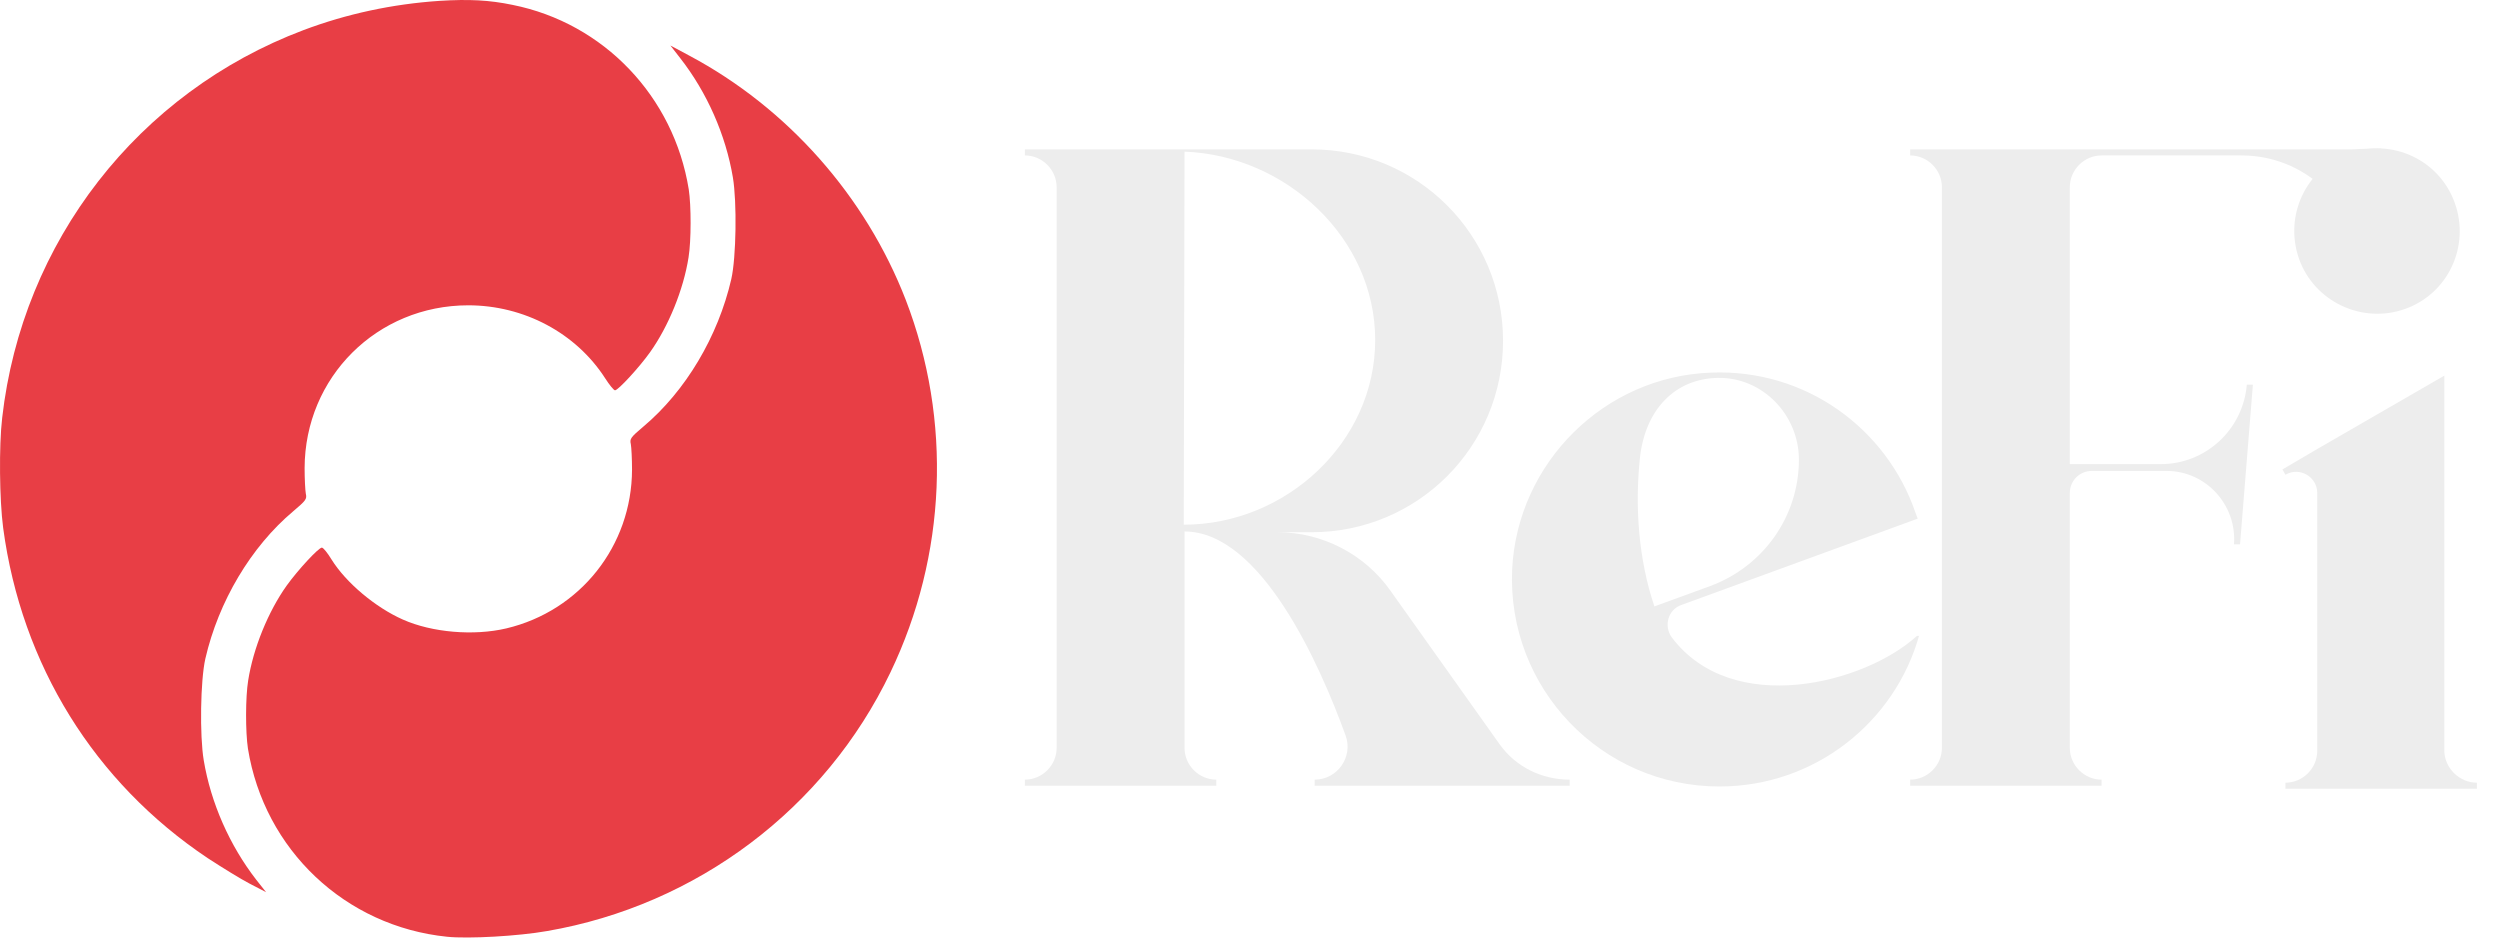
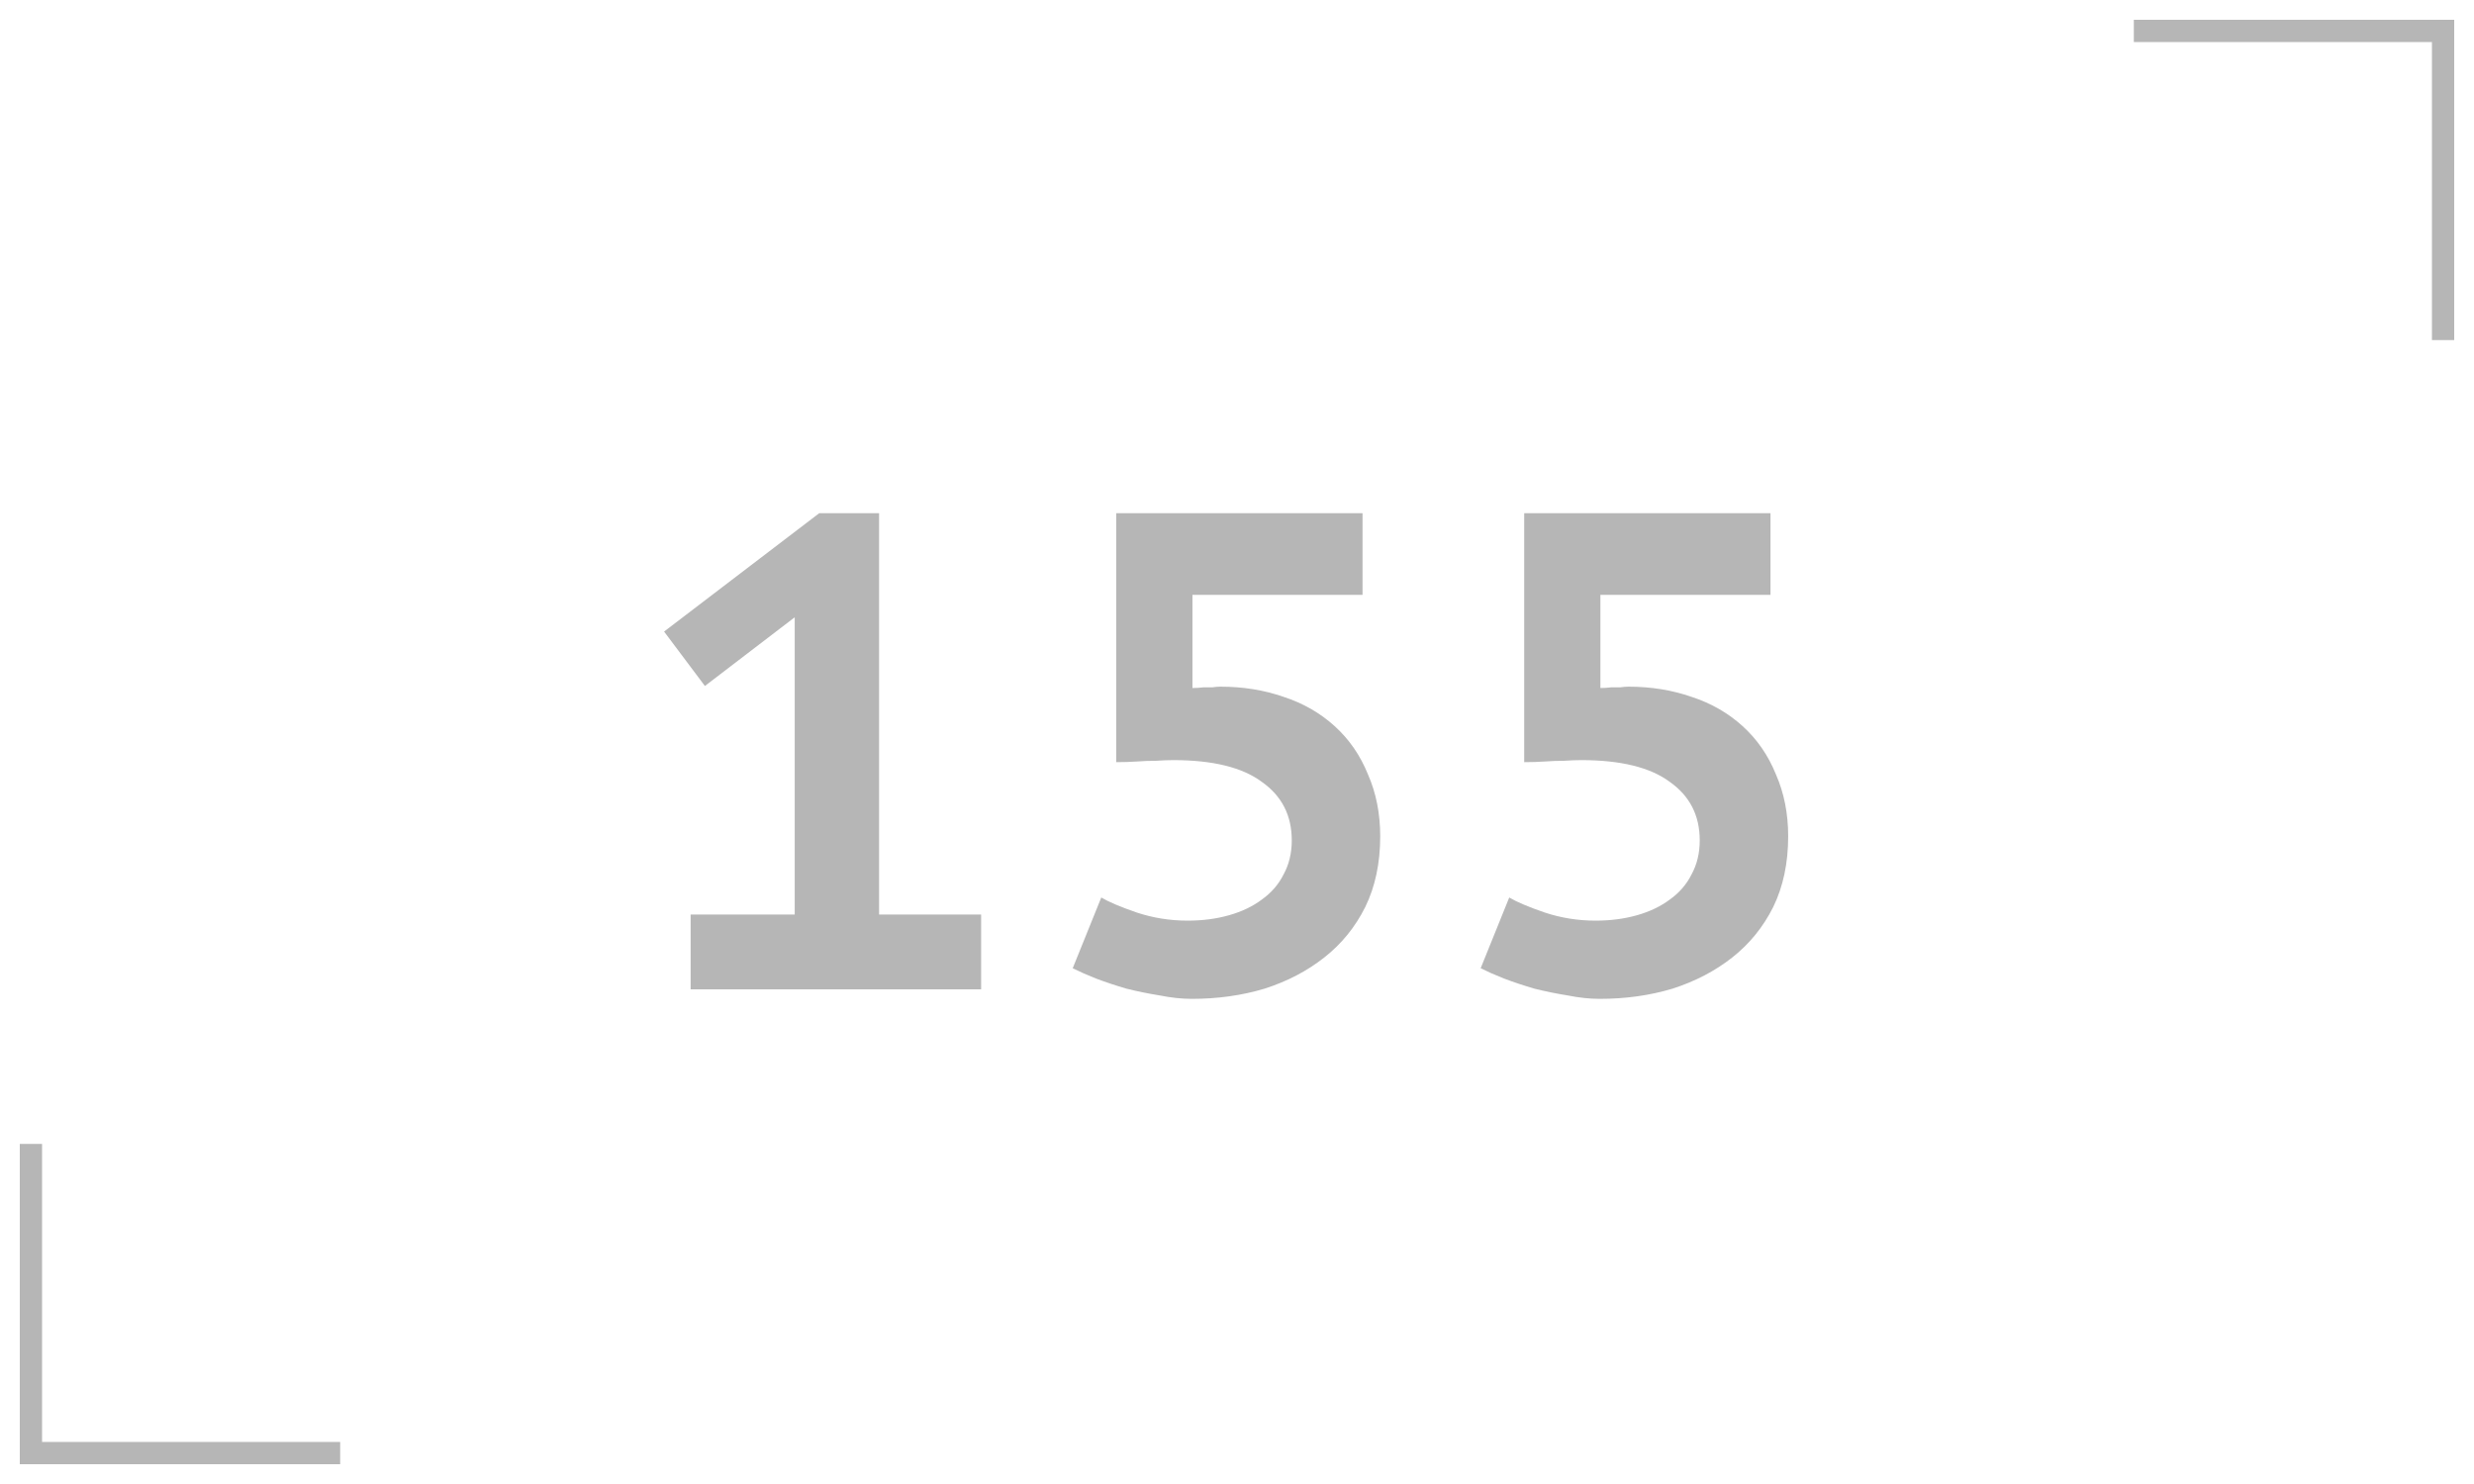
- <svg xmlns="http://www.w3.org/2000/svg" width="64" height="24" viewBox="0 0 64 24" fill="none">
-   <path d="M40.183 19.959V20.114H33.655V19.959C34.236 19.959 34.643 19.378 34.45 18.836C33.791 17.015 32.28 13.606 30.324 13.606V19.146C30.324 19.591 30.692 19.959 31.137 19.959V20.114H26.237V19.959C26.682 19.959 27.05 19.591 27.05 19.146V4.793C27.05 4.347 26.682 3.979 26.237 3.979V3.824H33.578C36.29 3.824 38.478 6.013 38.478 8.725C38.478 11.437 36.29 13.625 33.578 13.625H32.706C33.849 13.625 34.934 14.187 35.592 15.117L38.401 19.068C38.808 19.63 39.466 19.959 40.183 19.959ZM35.205 8.705C35.205 6.09 32.919 3.979 30.324 3.882L30.304 13.432C32.919 13.432 35.205 11.32 35.205 8.705Z" fill="#EDEDED" />
-   <path d="M49.132 16.26C48.512 18.488 46.459 20.134 44.018 20.134C40.997 20.134 38.575 17.616 38.711 14.575C38.847 11.844 41.074 9.635 43.805 9.539C46.227 9.442 48.299 10.972 49.035 13.122C49.055 13.18 49.074 13.219 49.093 13.277L46.072 14.381L43.05 15.485C42.701 15.601 42.585 16.027 42.798 16.318C44.348 18.371 47.737 17.5 49.074 16.279H49.132V16.26ZM42.353 15.524L43.786 15.001C45.142 14.497 46.052 13.219 46.052 11.766C46.052 10.623 45.123 9.655 43.98 9.674C42.876 9.693 42.12 10.488 41.984 11.708C41.849 12.967 41.946 14.323 42.353 15.524Z" fill="#EDEDED" />
-   <path d="M60.987 3.843L60.58 7.33H60.425C60.599 5.529 59.185 3.979 57.384 3.979H53.8C53.355 3.979 52.987 4.347 52.987 4.793V11.882H55.311C56.473 11.882 57.422 10.991 57.519 9.848H57.674L57.345 13.935H57.19C57.267 12.928 56.473 12.056 55.466 12.056H53.548C53.239 12.056 52.987 12.308 52.987 12.618V19.146C52.987 19.591 53.355 19.959 53.8 19.959V20.114H48.9V19.959C49.345 19.959 49.713 19.591 49.713 19.146V4.793C49.713 4.347 49.345 3.979 48.9 3.979V3.824H60.212C60.541 3.805 60.735 3.805 60.948 3.805L60.987 3.843Z" fill="#EDEDED" />
-   <path d="M63.408 20.037V20.192H58.507V20.037C58.953 20.037 59.321 19.669 59.321 19.223V12.618C59.321 12.211 58.875 11.94 58.507 12.153L58.43 12.018L59.321 11.495L62.575 9.616V19.243C62.594 19.669 62.962 20.037 63.408 20.037ZM58.895 6.73C58.449 5.645 58.953 4.405 60.037 3.96C61.122 3.514 62.362 4.018 62.807 5.103C63.253 6.187 62.749 7.427 61.664 7.873C60.58 8.318 59.34 7.795 58.895 6.73Z" fill="#EDEDED" />
-   <path d="M11.254 0.022C10.045 0.103 8.873 0.355 7.769 0.771C3.535 2.368 0.569 6.183 0.056 10.695C-0.029 11.419 -0.014 12.794 0.081 13.515C0.55 17.019 2.417 20.029 5.317 21.968C5.679 22.204 6.163 22.503 6.394 22.623L6.812 22.84L6.56 22.522C5.877 21.641 5.398 20.554 5.216 19.466C5.109 18.83 5.131 17.416 5.257 16.862C5.594 15.398 6.425 13.997 7.508 13.087C7.835 12.81 7.86 12.775 7.829 12.639C7.814 12.558 7.798 12.262 7.798 11.985C7.804 9.655 9.652 7.816 11.988 7.816C13.414 7.816 14.746 8.525 15.492 9.684C15.598 9.85 15.713 9.992 15.744 9.992C15.825 9.992 16.363 9.407 16.64 9.019C17.113 8.355 17.497 7.417 17.627 6.588C17.696 6.16 17.696 5.269 17.632 4.847C17.249 2.47 15.457 0.593 13.121 0.125C12.528 0.001 11.999 -0.025 11.254 0.022Z" fill="#E83E45" />
-   <path d="M17.412 1.486C18.101 2.367 18.579 3.454 18.762 4.543C18.868 5.178 18.847 6.592 18.721 7.146C18.384 8.61 17.553 10.011 16.47 10.921C16.143 11.198 16.118 11.233 16.149 11.369C16.164 11.45 16.18 11.746 16.18 12.024C16.174 13.972 14.855 15.638 12.962 16.087C12.131 16.283 11.064 16.194 10.314 15.861C9.609 15.549 8.854 14.914 8.486 14.321C8.385 14.154 8.275 14.019 8.24 14.019C8.155 14.019 7.626 14.592 7.339 14.991C6.866 15.655 6.483 16.593 6.353 17.422C6.283 17.85 6.283 18.741 6.347 19.163C6.766 21.757 8.84 23.715 11.447 23.981C11.996 24.037 13.27 23.965 14.004 23.835C17.836 23.175 21.123 20.703 22.794 17.215C24.234 14.214 24.375 10.764 23.188 7.679C22.161 5.025 20.162 2.765 17.65 1.426L17.162 1.165L17.412 1.486Z" fill="#E83E45" />
+ <svg xmlns="http://www.w3.org/2000/svg" width="80" height="48" viewBox="0 0 80 48" fill="none">
+   <path d="M22.332 29.58H25.698V19.966L22.794 22.188L21.474 20.428L26.49 16.6H28.426V29.58H31.726V32H22.332V29.58ZM38.405 29.778C38.889 29.778 39.337 29.719 39.747 29.602C40.158 29.485 40.51 29.316 40.803 29.096C41.111 28.876 41.346 28.605 41.507 28.282C41.683 27.959 41.771 27.593 41.771 27.182C41.771 26.375 41.449 25.745 40.803 25.29C40.173 24.821 39.219 24.586 37.943 24.586C37.782 24.586 37.591 24.593 37.371 24.608C37.166 24.608 36.968 24.615 36.777 24.63C36.557 24.645 36.33 24.652 36.095 24.652V16.6H44.059V19.24H38.559V22.254C38.677 22.254 38.794 22.247 38.911 22.232C39.014 22.232 39.109 22.232 39.197 22.232C39.3 22.217 39.388 22.21 39.461 22.21C40.195 22.21 40.877 22.32 41.507 22.54C42.138 22.745 42.688 23.061 43.157 23.486C43.627 23.911 43.986 24.432 44.235 25.048C44.499 25.649 44.631 26.317 44.631 27.05C44.631 27.915 44.47 28.678 44.147 29.338C43.825 29.983 43.385 30.526 42.827 30.966C42.27 31.406 41.625 31.743 40.891 31.978C40.158 32.198 39.373 32.308 38.537 32.308C38.215 32.308 37.87 32.271 37.503 32.198C37.137 32.139 36.777 32.066 36.425 31.978C36.073 31.875 35.743 31.765 35.435 31.648C35.142 31.531 34.893 31.421 34.687 31.318L35.611 29.03C35.861 29.177 36.242 29.338 36.755 29.514C37.283 29.69 37.833 29.778 38.405 29.778ZM51.597 29.778C52.081 29.778 52.528 29.719 52.939 29.602C53.349 29.485 53.702 29.316 53.995 29.096C54.303 28.876 54.538 28.605 54.699 28.282C54.875 27.959 54.963 27.593 54.963 27.182C54.963 26.375 54.64 25.745 53.995 25.29C53.364 24.821 52.411 24.586 51.135 24.586C50.974 24.586 50.783 24.593 50.563 24.608C50.358 24.608 50.16 24.615 49.969 24.63C49.749 24.645 49.522 24.652 49.287 24.652V16.6H57.251V19.24H51.751V22.254C51.868 22.254 51.986 22.247 52.103 22.232C52.206 22.232 52.301 22.232 52.389 22.232C52.492 22.217 52.58 22.21 52.653 22.21C53.386 22.21 54.068 22.32 54.699 22.54C55.33 22.745 55.88 23.061 56.349 23.486C56.818 23.911 57.178 24.432 57.427 25.048C57.691 25.649 57.823 26.317 57.823 27.05C57.823 27.915 57.661 28.678 57.339 29.338C57.016 29.983 56.576 30.526 56.019 30.966C55.462 31.406 54.816 31.743 54.083 31.978C53.349 32.198 52.565 32.308 51.729 32.308C51.406 32.308 51.062 32.271 50.695 32.198C50.328 32.139 49.969 32.066 49.617 31.978C49.265 31.875 48.935 31.765 48.627 31.648C48.334 31.531 48.084 31.421 47.879 31.318L48.803 29.03C49.052 29.177 49.434 29.338 49.947 29.514C50.475 29.69 51.025 29.778 51.597 29.778Z" fill="#B6B6B6" />
+   <path d="M1 37V47H11" stroke="#B6B6B6" stroke-width="0.72" />
+   <path d="M69 1H79V11" stroke="#B6B6B6" stroke-width="0.72" />
</svg>
